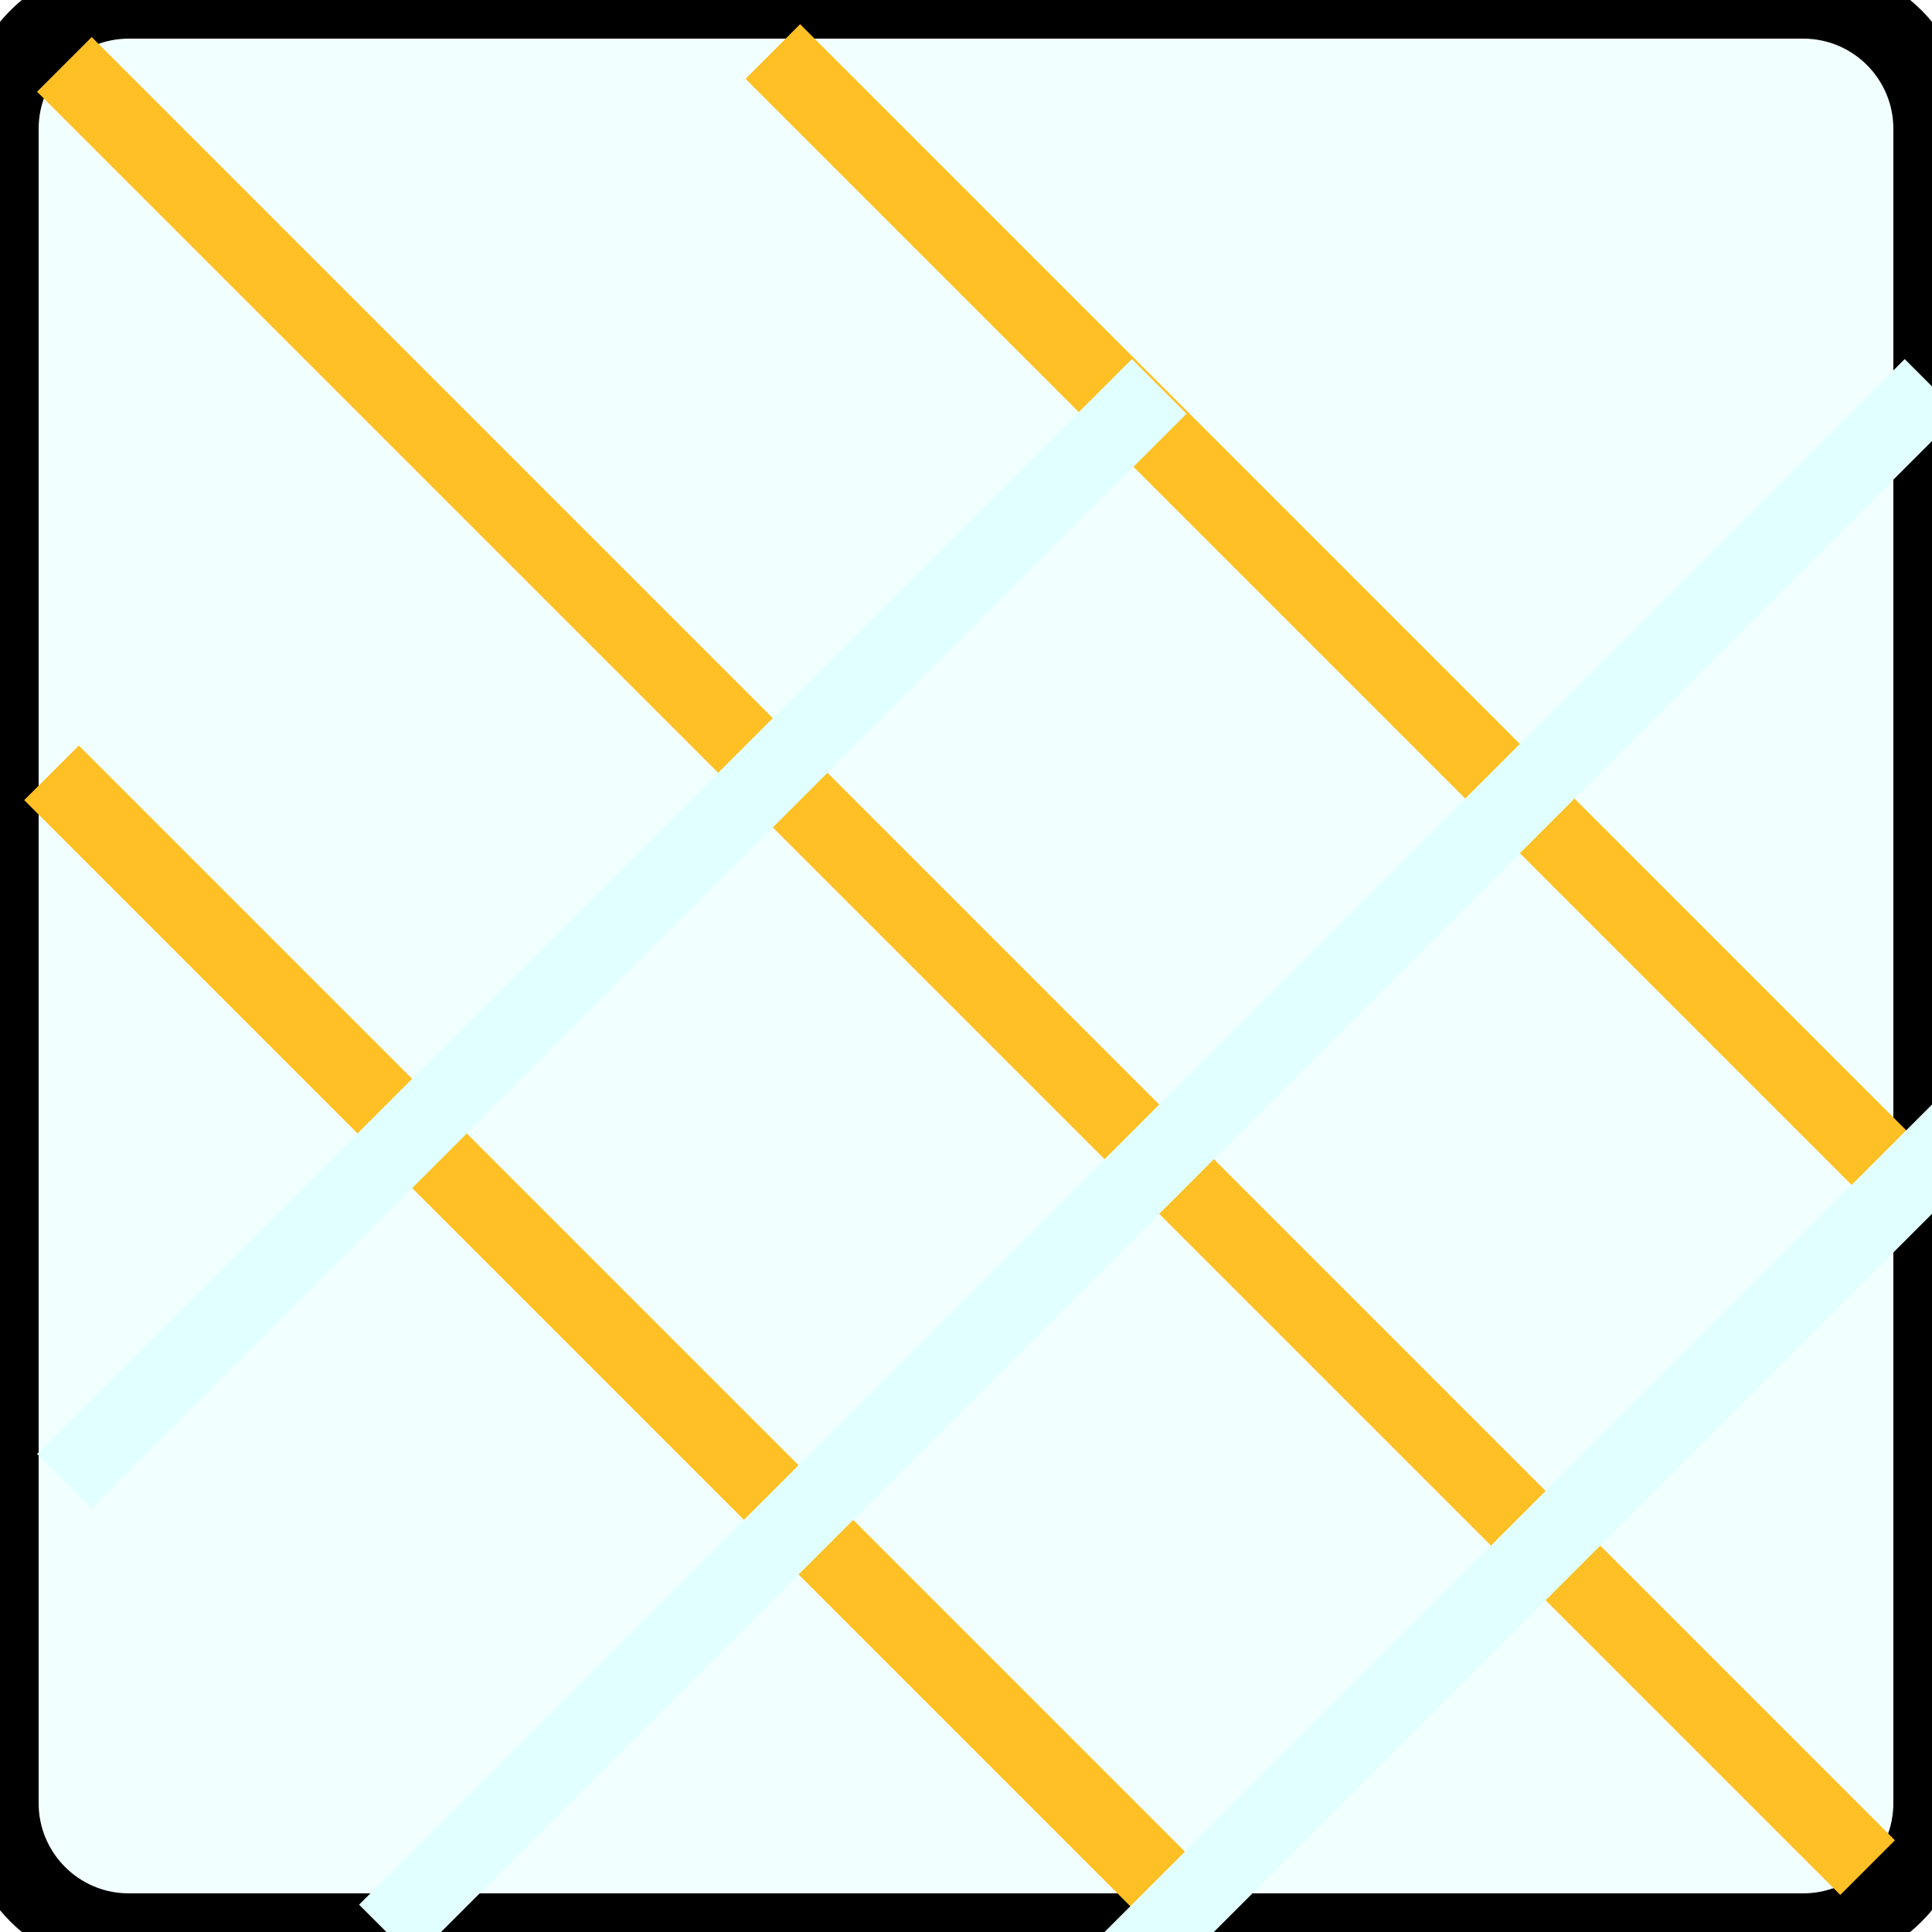
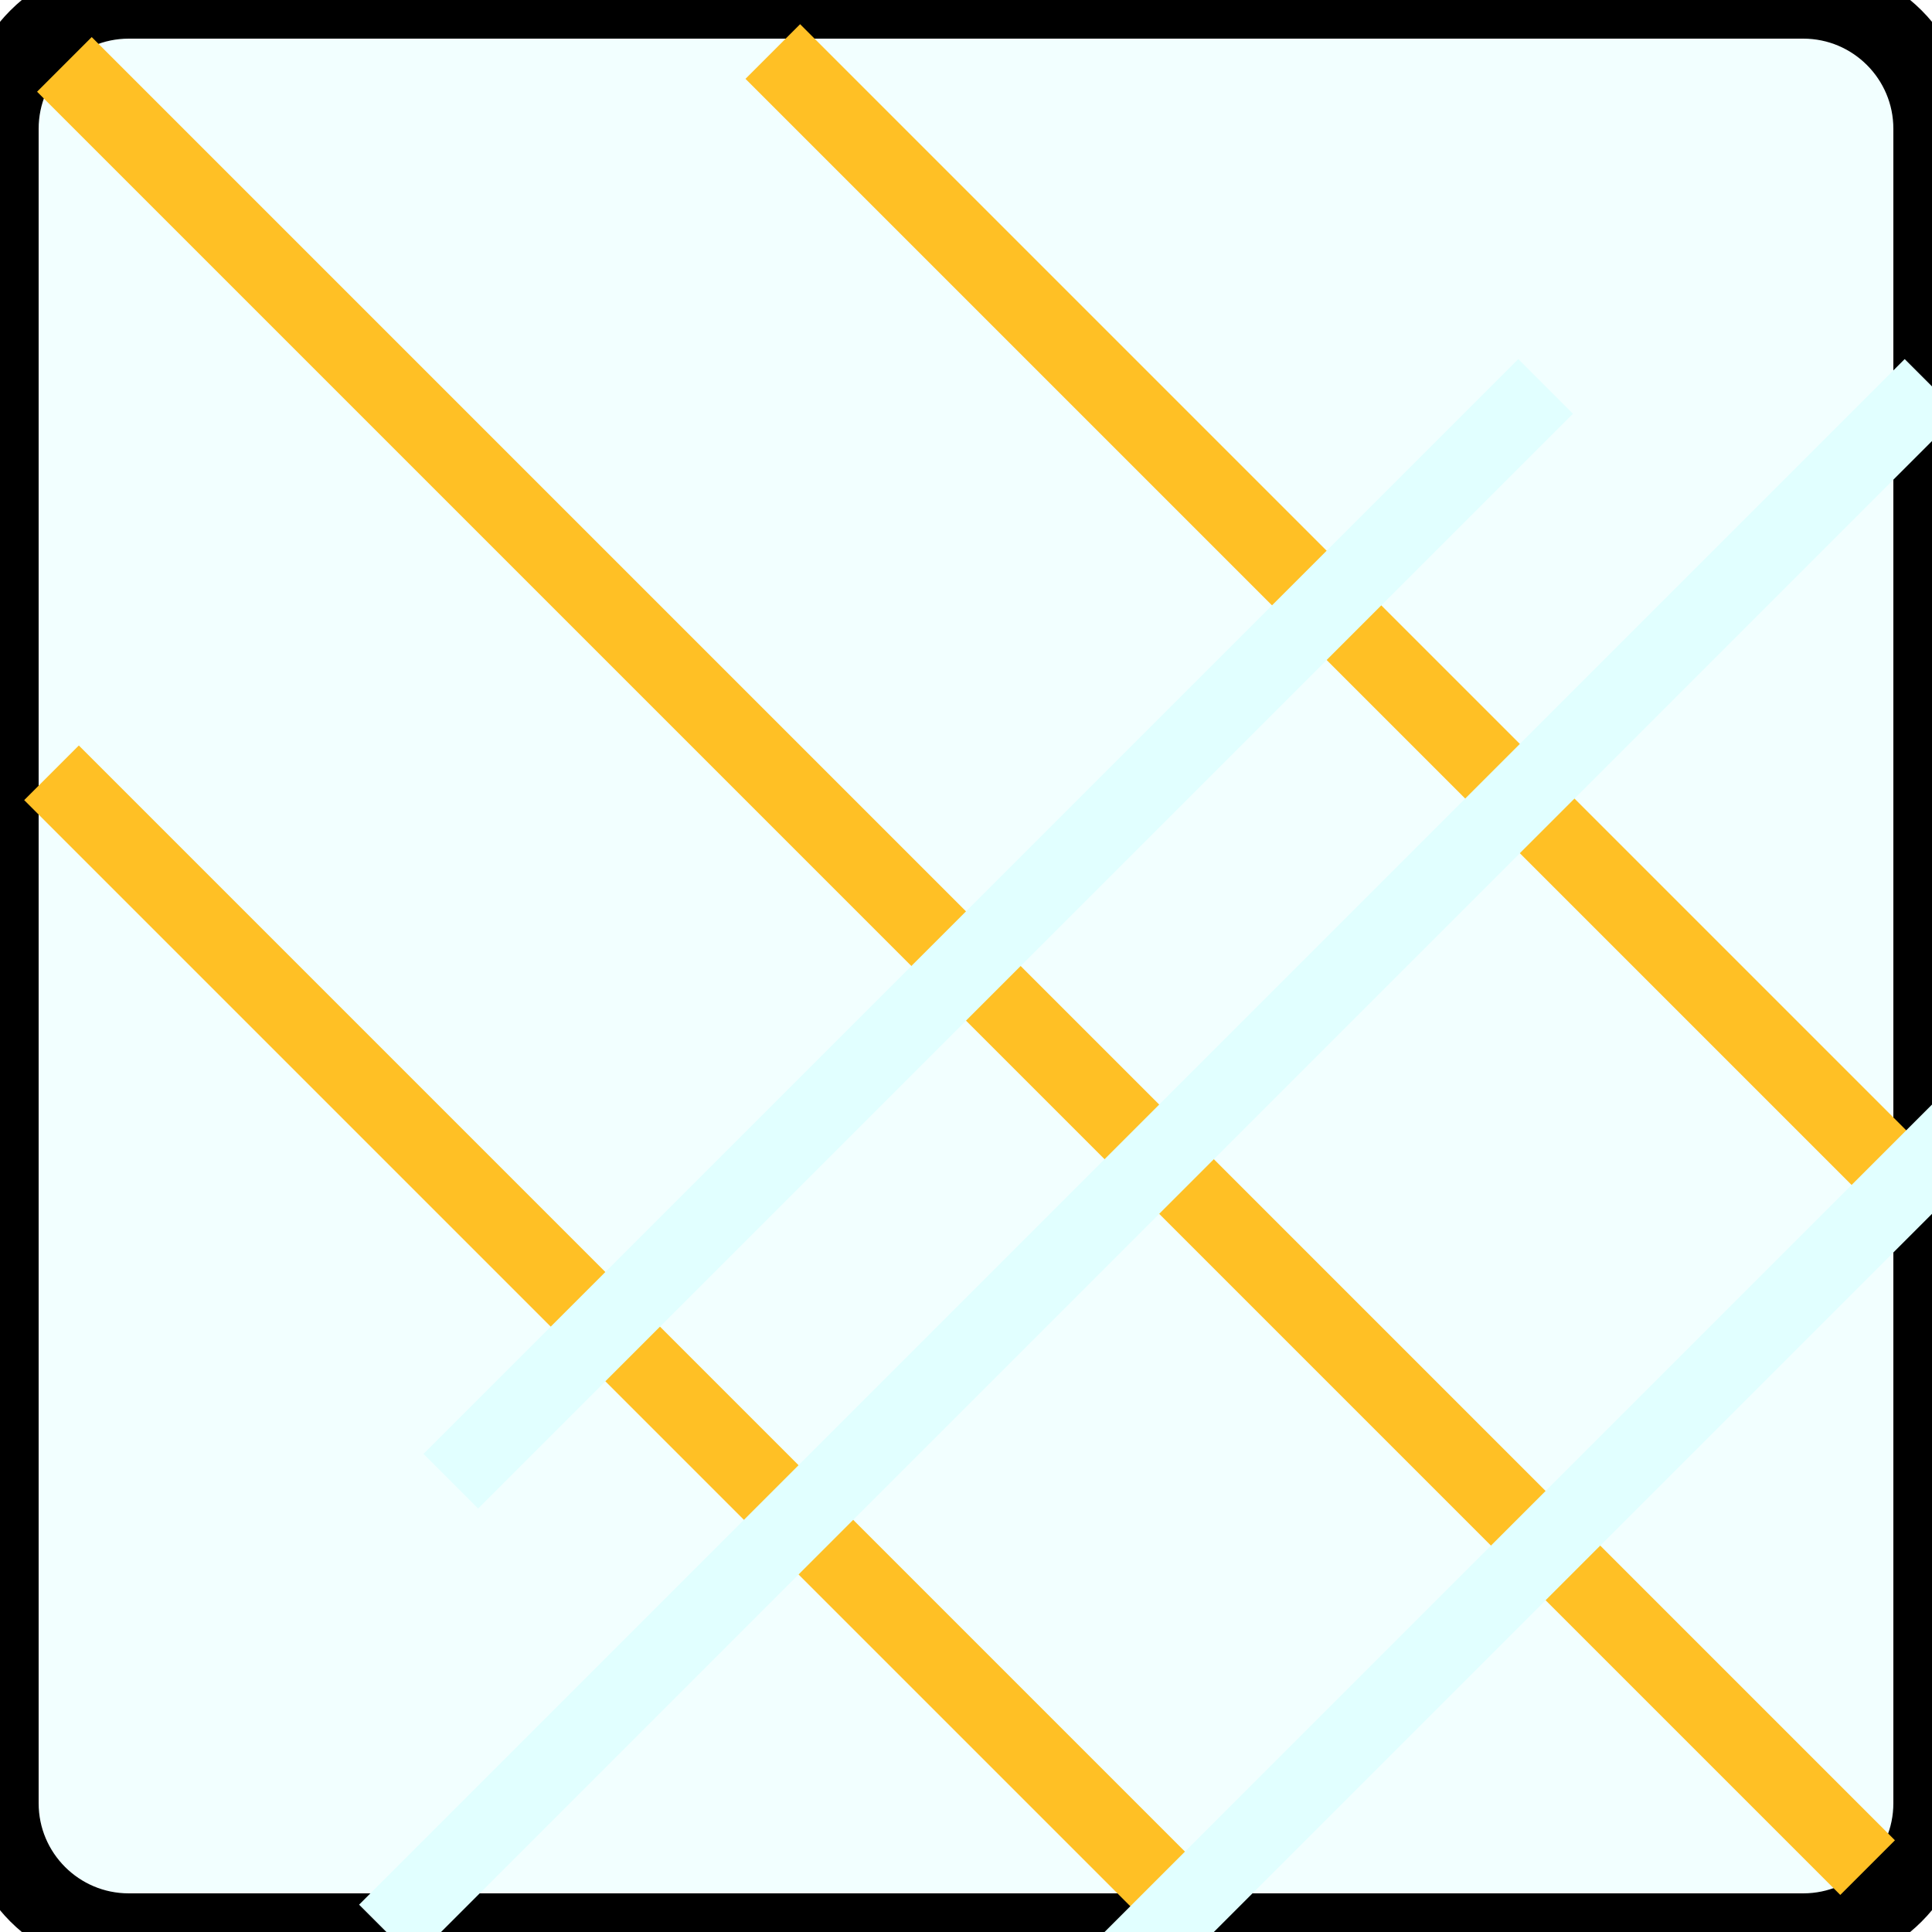
<svg xmlns="http://www.w3.org/2000/svg" height="150" width="150">
  <a id="bars">
    <rect rx="10" ry="10" width="150" height="150" fill="rgb(224,255,255)" fill-opacity="0.4" stroke=" black" stroke-width="6" />
    <path d="M 5 5 l 140 140" stroke="rgb(255,192,037)" stroke-width="6" />
    <path d="M 60 4 l 90 90" stroke="rgb(255,192,037)" stroke-width="6" />
    <path d="M 4 60 l 90 90" stroke="rgb(255,192,037)" stroke-width="6" />
    <path d="M 210 30 l -180 180" stroke="rgb(225,255,255)" stroke-width="6" />
    <path d="M 150 30 l -120 120" stroke="rgb(225,255,255)" stroke-width="6" />
-     <path d="M 90 30 l -85 85" stroke="rgb(225,255,255)" stroke-width="6" />
+     <path d="M 120 30 l -85 85" stroke="rgb(225,255,255)" stroke-width="6" />
  </a>
</svg>
